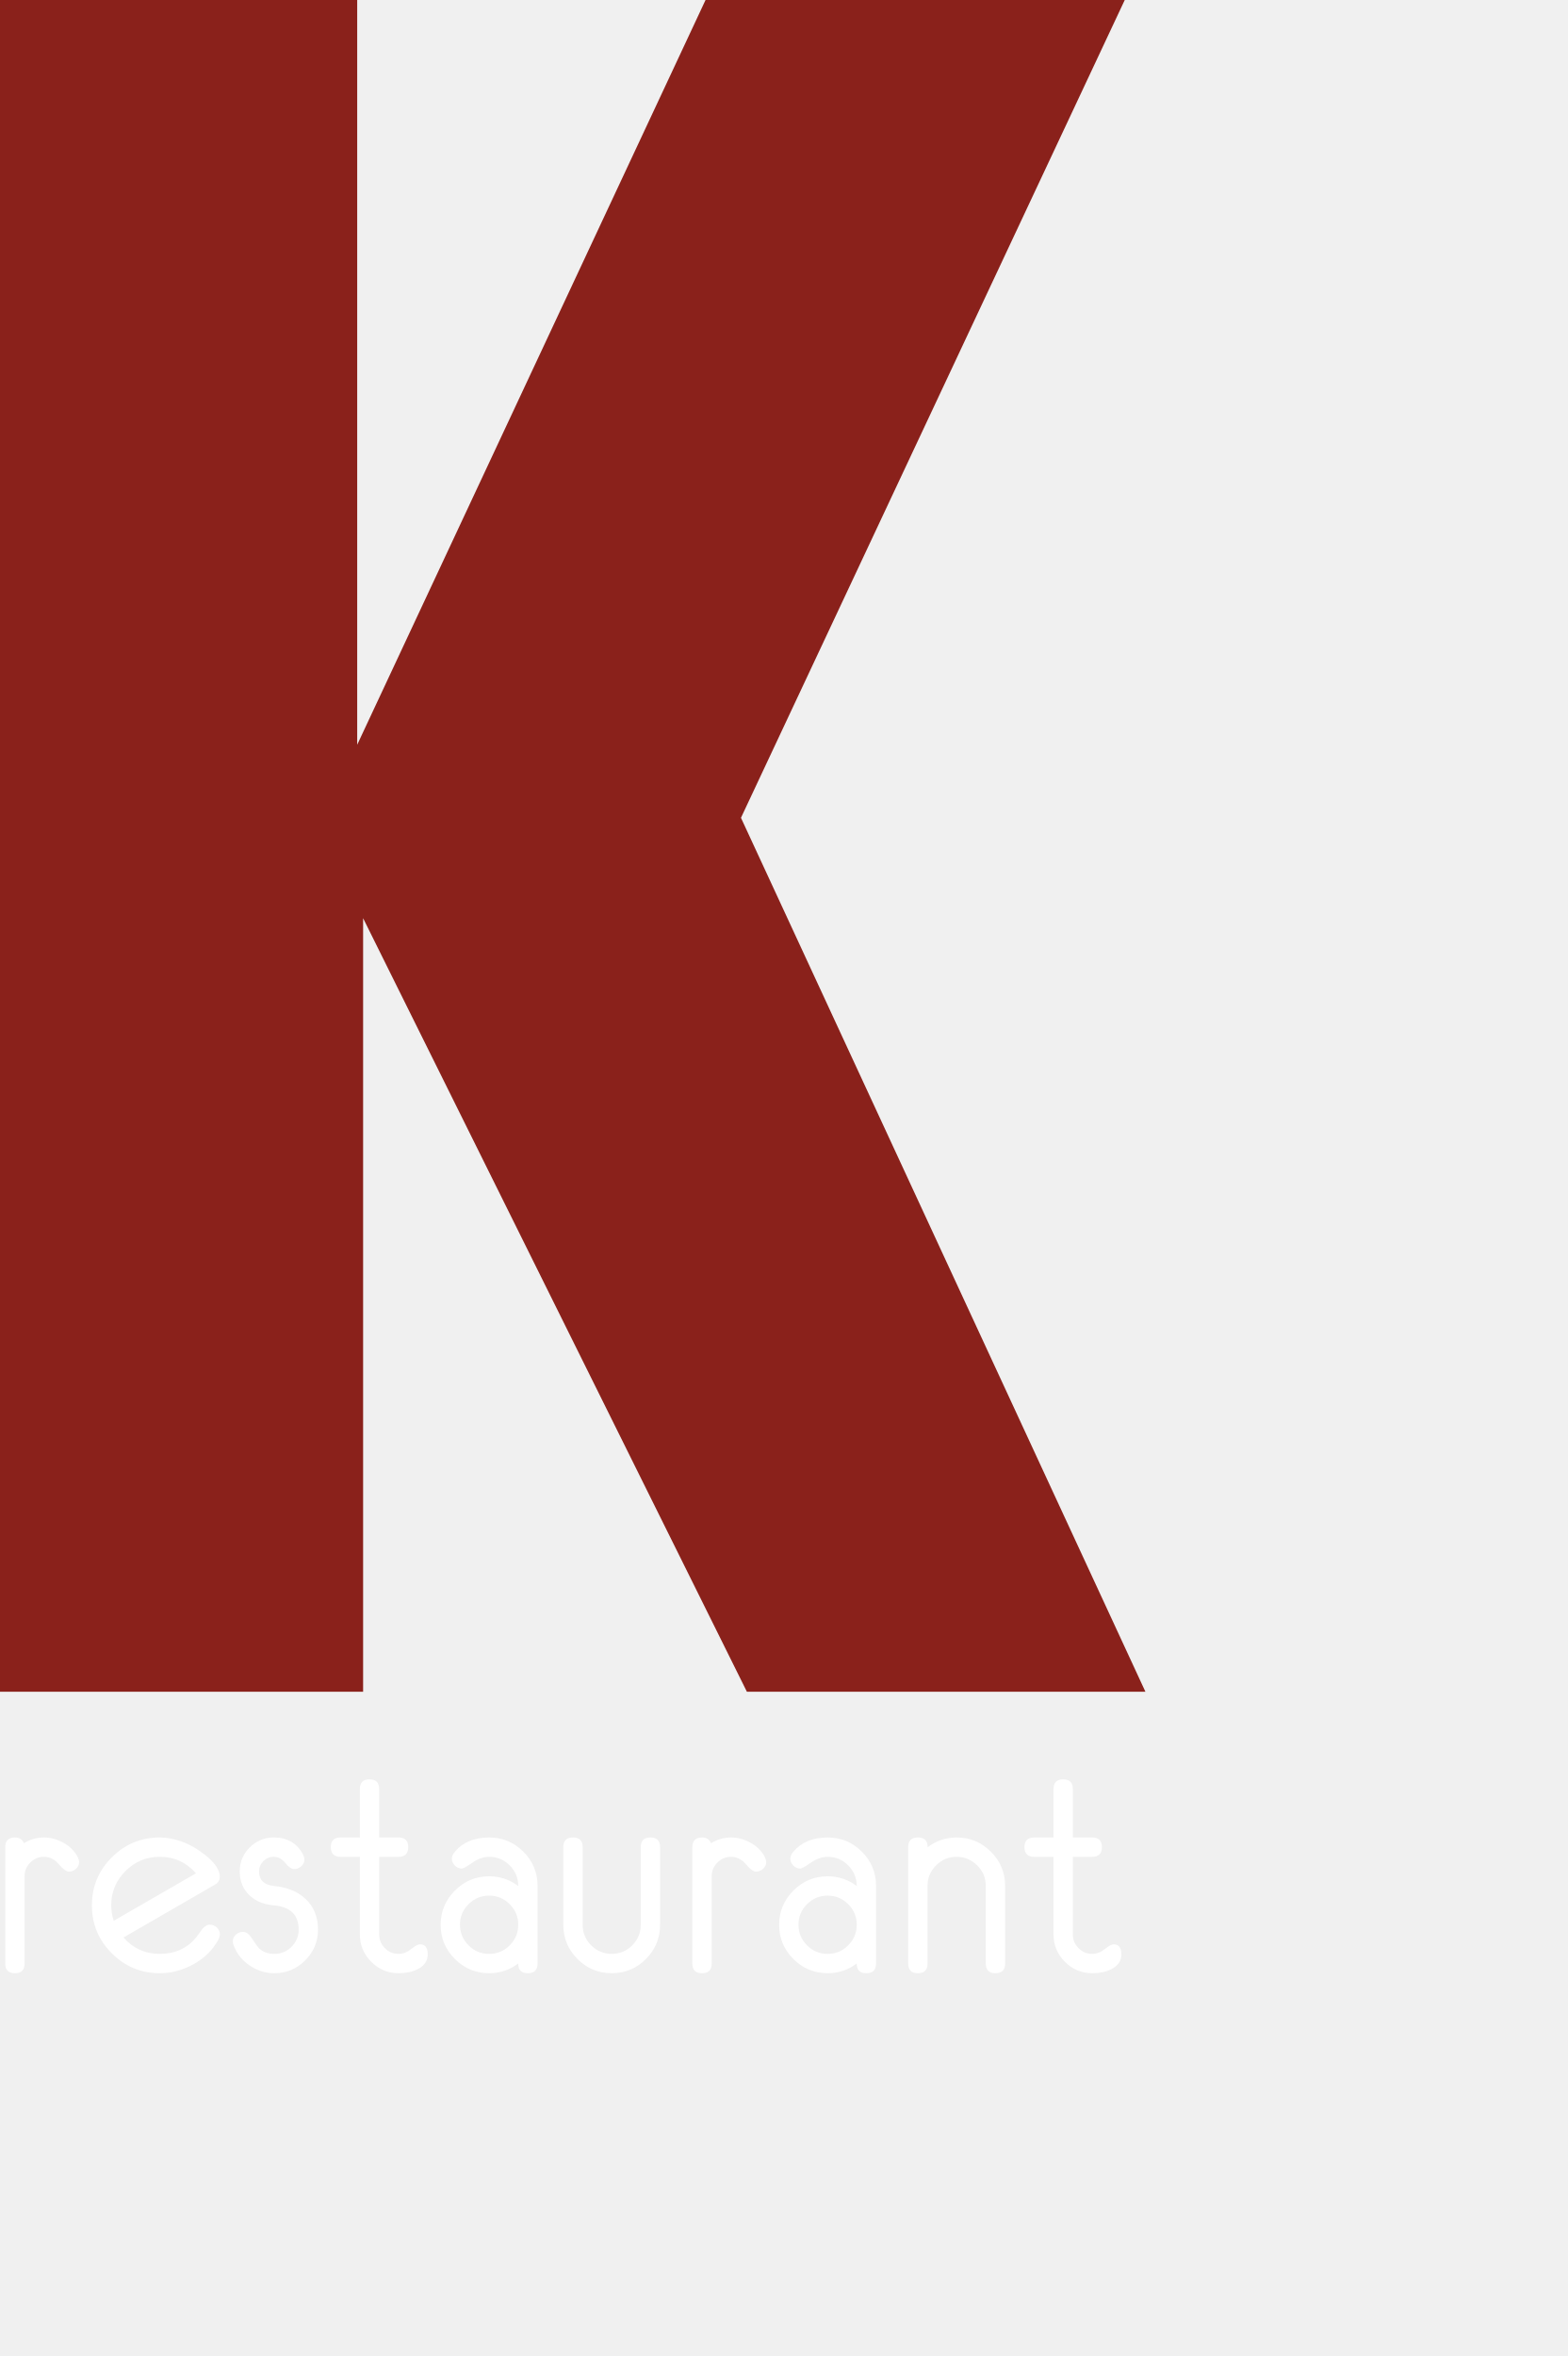
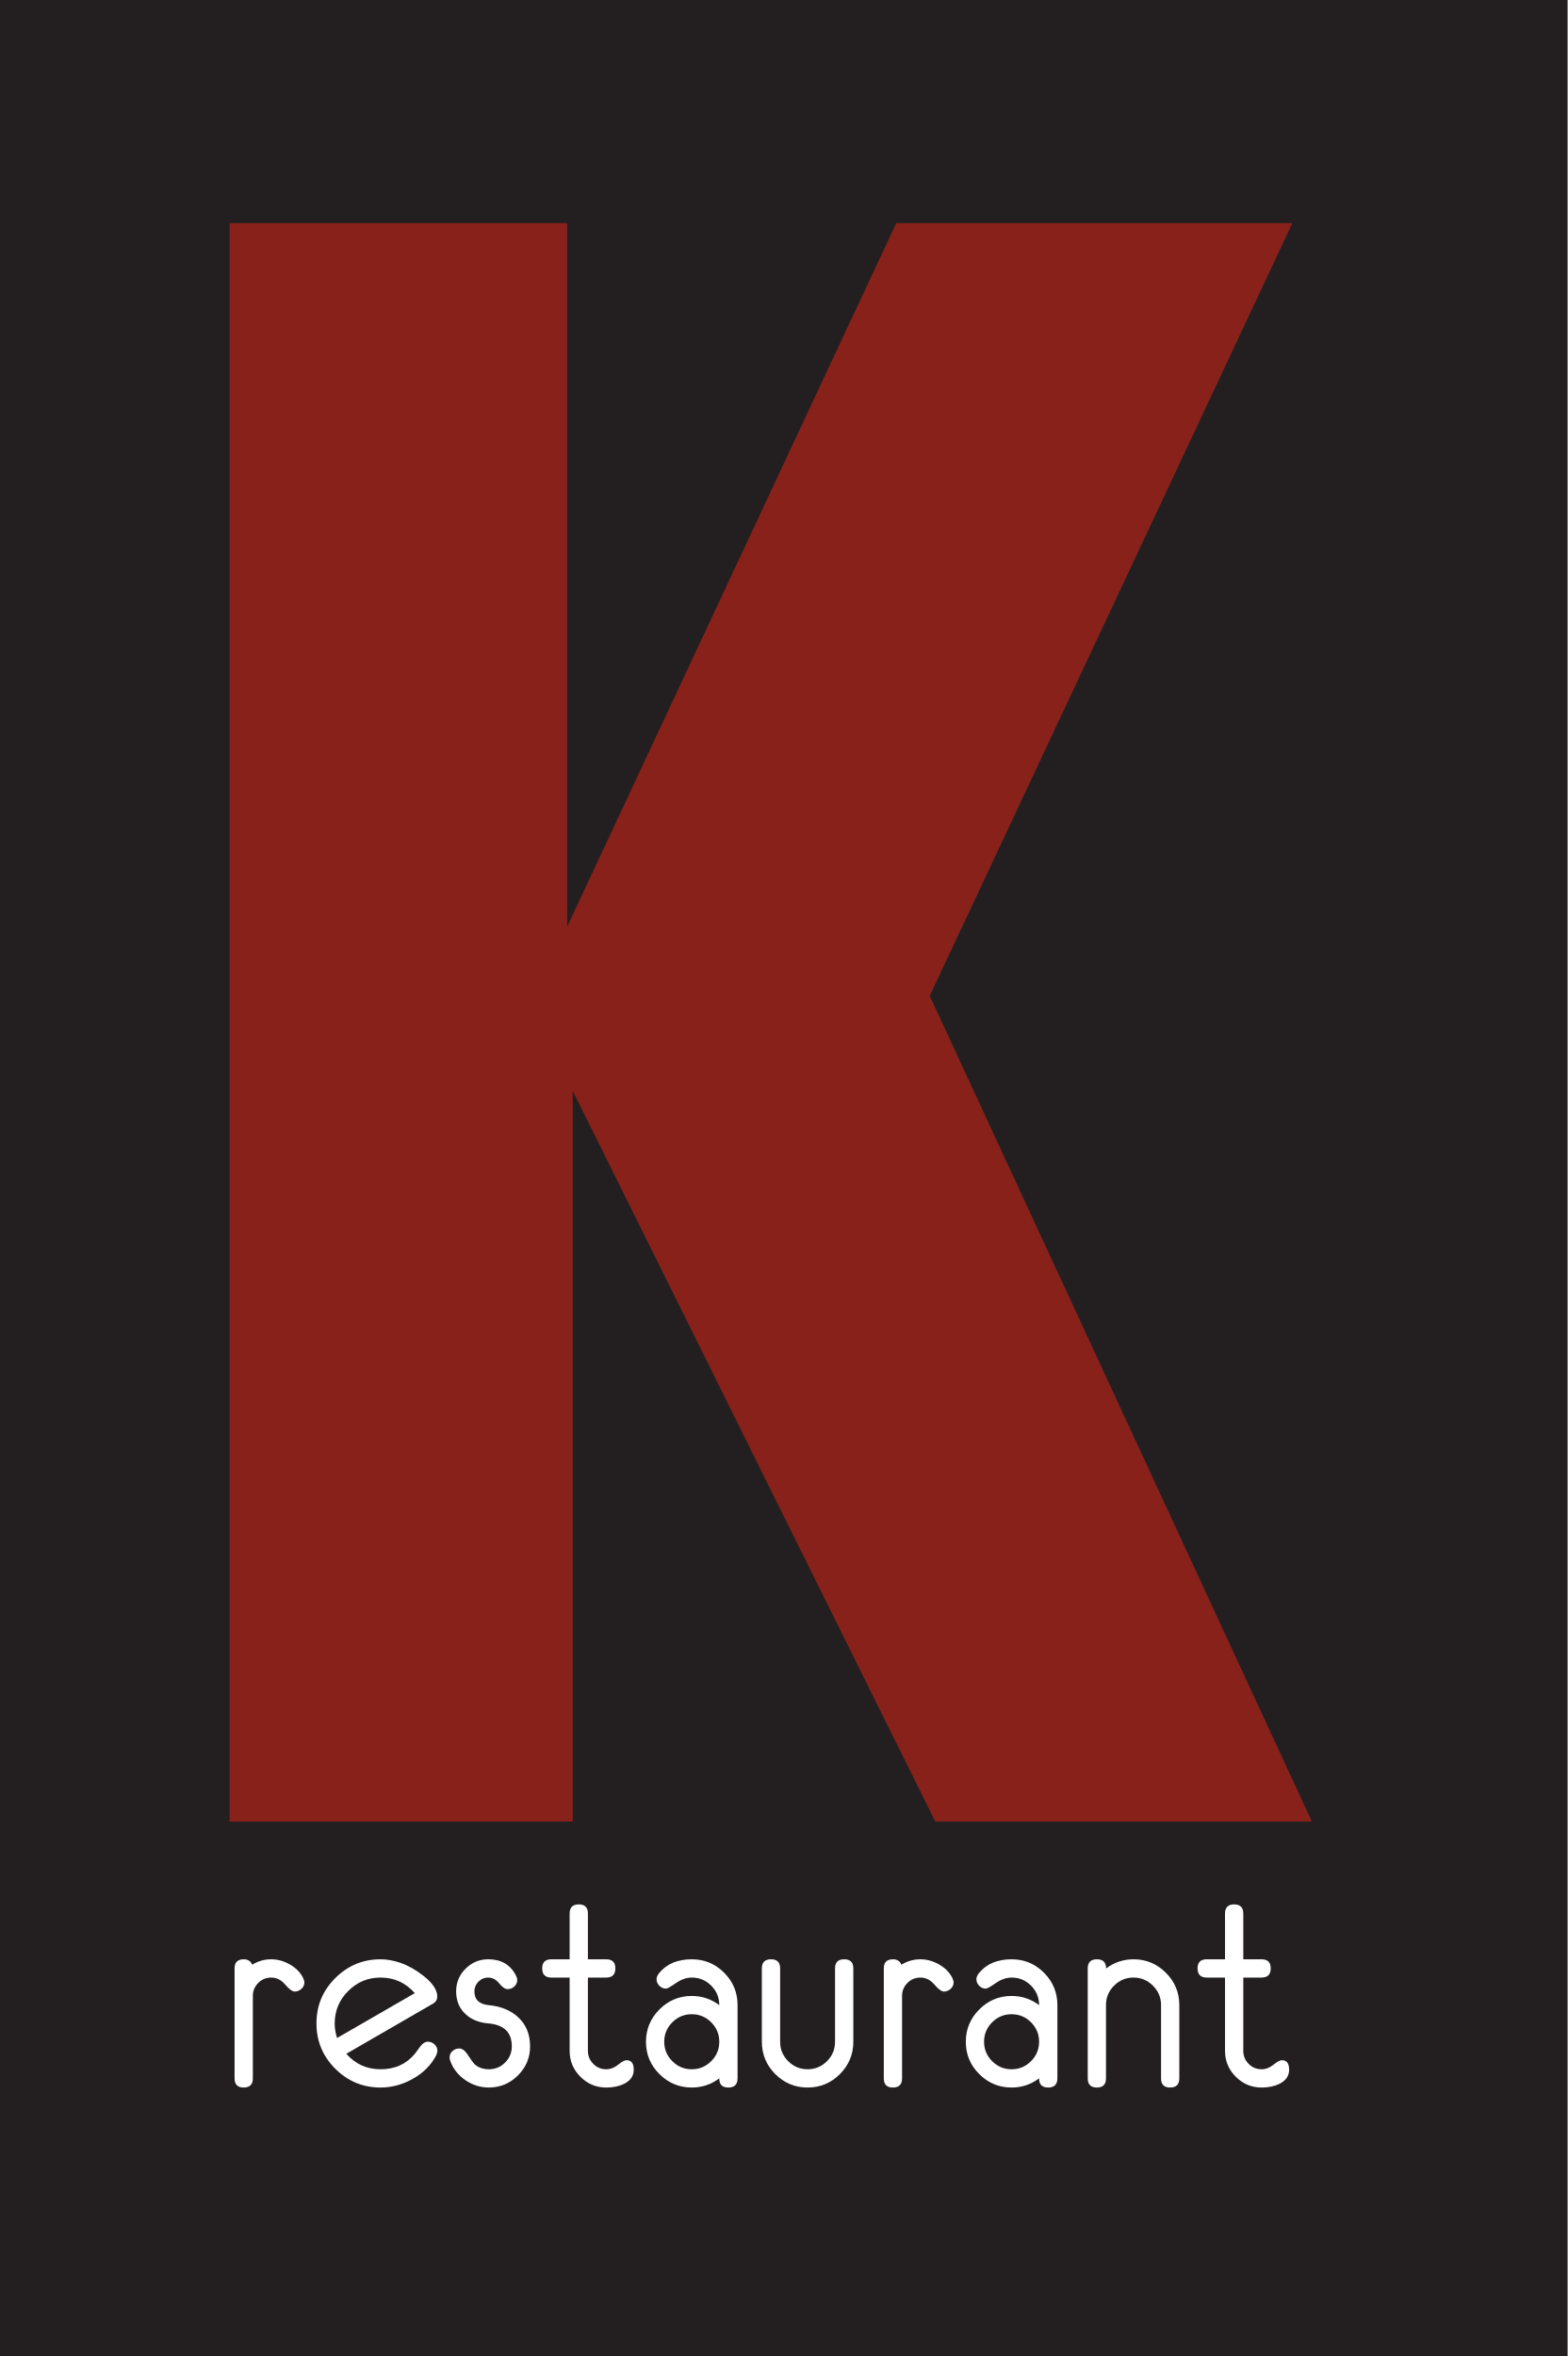
<svg xmlns="http://www.w3.org/2000/svg" version="1.1" id="Layer_1" x="0px" y="0px" width="177px" height="266px" viewBox="0 0 177 266" enable-background="new 0 0 177 266" xml:space="preserve">
-   <polygon fill="#8A211B" points="40.333,84.083 40.333,0 0,0 0,191 41,191 41,103.667 84.333,191 129.333,191 83.666,92.333 127,0   79.666,0 " />
-   <path fill="#FFFFFF" d="M10.051,209.965" />
+   <rect fill="#231F20" width="177" height="266" />
+   <polygon fill="#89211B" points="64.037,104.64 64.037,25.196 25.929,25.196 25.929,205.66 64.667,205.66 64.667,123.144   105.609,205.66 148.127,205.66 104.979,112.436 145.923,25.196 101.2,25.196 " />
+   <path fill="#FFFFFF" d="M35.425,223.579" />
  <g>
-     <path fill="#FFFFFF" d="M8.931,210.239c0,0.292-0.118,0.544-0.354,0.756c-0.236,0.211-0.5,0.317-0.792,0.317   c-0.292,0-0.674-0.278-1.146-0.835c-0.473-0.557-1.031-0.835-1.675-0.835c-0.604,0-1.119,0.216-1.547,0.648   c-0.428,0.432-0.641,0.945-0.641,1.538v9.856c0,0.733-0.364,1.1-1.091,1.1c-0.728,0-1.092-0.367-1.092-1.1v-13.14   c0-0.723,0.366-1.085,1.099-1.085c0.492,0,0.828,0.216,1.009,0.647c0.692-0.432,1.45-0.647,2.273-0.647   c0.752,0,1.488,0.202,2.206,0.604c0.717,0.403,1.247,0.932,1.588,1.587C8.875,209.871,8.931,210.067,8.931,210.239z" />
-     <path fill="#FFFFFF" d="M24.828,218.387c0,0.17-0.05,0.361-0.151,0.572c-0.612,1.154-1.538,2.08-2.777,2.777   c-1.239,0.698-2.526,1.046-3.861,1.046c-2.107,0-3.912-0.748-5.412-2.245c-1.5-1.497-2.25-3.305-2.25-5.425   c0-2.109,0.75-3.913,2.25-5.41c1.5-1.497,3.304-2.245,5.412-2.245c0.753,0,1.541,0.141,2.364,0.422   c0.933,0.322,1.846,0.834,2.74,1.538c1.114,0.875,1.671,1.698,1.671,2.472c0,0.392-0.181,0.688-0.542,0.889l-10.327,5.969   c1.083,1.235,2.448,1.852,4.094,1.852c1.726,0,3.101-0.627,4.125-1.882c0.13-0.19,0.338-0.474,0.625-0.851s0.584-0.564,0.896-0.564   c0.301,0,0.567,0.105,0.798,0.316C24.712,217.83,24.828,218.086,24.828,218.387z M22.13,211.502   c-1.095-1.241-2.462-1.862-4.1-1.862c-1.507,0-2.796,0.538-3.867,1.613c-1.07,1.076-1.605,2.362-1.605,3.86   c0,0.603,0.095,1.186,0.284,1.749L22.13,211.502z" />
-     <path fill="#FFFFFF" d="M35.907,217.86c0,1.354-0.484,2.514-1.453,3.477c-0.969,0.963-2.125,1.445-3.47,1.445   c-1.014,0-1.95-0.293-2.808-0.881c-0.858-0.587-1.458-1.347-1.799-2.28c-0.06-0.161-0.09-0.306-0.09-0.437   c0-0.301,0.115-0.555,0.347-0.76s0.498-0.309,0.8-0.309c0.342,0,0.659,0.216,0.95,0.647c0.453,0.683,0.734,1.079,0.845,1.189   c0.442,0.432,1.031,0.647,1.765,0.647c0.754,0,1.397-0.269,1.931-0.806c0.533-0.537,0.799-1.182,0.799-1.934   c0-1.666-0.936-2.58-2.806-2.74c-1.127-0.09-2.037-0.462-2.731-1.116c-0.745-0.694-1.117-1.599-1.117-2.715   c0-1.056,0.376-1.958,1.129-2.707c0.753-0.75,1.656-1.124,2.71-1.124c1.525,0,2.624,0.635,3.296,1.905   c0.11,0.211,0.166,0.403,0.166,0.574c0,0.303-0.116,0.56-0.348,0.771c-0.231,0.211-0.498,0.317-0.8,0.317   c-0.302,0-0.64-0.231-1.012-0.692c-0.373-0.462-0.811-0.693-1.313-0.693c-0.453,0-0.841,0.164-1.163,0.492   c-0.322,0.328-0.483,0.713-0.483,1.157c0,0.988,0.573,1.538,1.72,1.648c1.458,0.141,2.63,0.623,3.516,1.445   C35.434,215.266,35.907,216.425,35.907,217.86z" />
-     <path fill="#FFFFFF" d="M48.295,220.645c0,0.743-0.381,1.305-1.144,1.686c-0.602,0.301-1.315,0.452-2.138,0.452   c-1.204,0-2.235-0.43-3.093-1.289c-0.858-0.859-1.287-1.891-1.287-3.097v-8.756H38.45c-0.732,0-1.099-0.366-1.099-1.099   c0-0.723,0.366-1.084,1.099-1.084h2.183v-5.464c0-0.732,0.364-1.099,1.091-1.099s1.091,0.367,1.091,1.099v5.464h2.183   c0.732,0,1.099,0.361,1.099,1.084c0,0.732-0.366,1.099-1.099,1.099h-2.183v8.758c0,0.603,0.214,1.121,0.642,1.553   s0.943,0.648,1.547,0.648c0.493,0,0.966-0.181,1.419-0.542c0.453-0.361,0.785-0.542,0.996-0.542   C48.004,219.516,48.295,219.893,48.295,220.645z" />
-     <path fill="#FFFFFF" d="M60.7,221.683c0,0.733-0.366,1.1-1.099,1.1c-0.733,0-1.094-0.366-1.084-1.099   c-0.974,0.733-2.068,1.099-3.282,1.099c-1.505,0-2.795-0.534-3.869-1.603c-1.074-1.069-1.61-2.356-1.61-3.861   s0.537-2.795,1.61-3.869c1.074-1.074,2.364-1.61,3.869-1.61c1.214,0,2.308,0.366,3.282,1.099c0-0.907-0.321-1.684-0.963-2.329   c-0.643-0.646-1.415-0.968-2.318-0.968c-0.632,0-1.267,0.221-1.904,0.663c-0.638,0.442-1.031,0.662-1.182,0.662   c-0.301,0-0.564-0.113-0.791-0.34c-0.226-0.227-0.339-0.492-0.339-0.794c0-0.242,0.115-0.499,0.346-0.771   c0.894-1.068,2.183-1.603,3.869-1.603c1.505,0,2.792,0.535,3.861,1.605s1.603,2.358,1.603,3.865V221.683z M58.517,217.311   c0-0.905-0.322-1.68-0.966-2.323c-0.644-0.644-1.418-0.966-2.324-0.966s-1.68,0.322-2.323,0.966   c-0.644,0.644-0.966,1.418-0.966,2.323c0,0.905,0.322,1.68,0.966,2.324c0.644,0.644,1.418,0.966,2.323,0.966   s1.68-0.322,2.324-0.966C58.195,218.991,58.517,218.216,58.517,217.311z" />
-     <path fill="#FFFFFF" d="M74.534,217.313c0,1.507-0.534,2.795-1.603,3.865s-2.356,1.604-3.861,1.604s-2.792-0.535-3.861-1.604   s-1.603-2.358-1.603-3.865v-8.77c0-0.723,0.366-1.085,1.099-1.085c0.723,0,1.084,0.362,1.084,1.085v8.771   c0,0.904,0.321,1.678,0.963,2.321c0.642,0.643,1.415,0.964,2.318,0.964s1.676-0.321,2.318-0.964   c0.642-0.643,0.963-1.417,0.963-2.321v-8.771c0-0.723,0.366-1.085,1.099-1.085c0.723,0,1.084,0.362,1.084,1.085V217.313z" />
-     <path fill="#FFFFFF" d="M86.516,210.239c0,0.292-0.118,0.544-0.354,0.756c-0.236,0.211-0.5,0.317-0.792,0.317   c-0.292,0-0.674-0.278-1.146-0.835c-0.473-0.557-1.031-0.835-1.675-0.835c-0.604,0-1.119,0.216-1.547,0.648   c-0.428,0.432-0.641,0.945-0.641,1.538v9.856c0,0.733-0.364,1.1-1.091,1.1c-0.728,0-1.092-0.367-1.092-1.1v-13.14   c0-0.723,0.366-1.085,1.099-1.085c0.492,0,0.828,0.216,1.009,0.647c0.692-0.432,1.45-0.647,2.273-0.647   c0.752,0,1.488,0.202,2.206,0.604c0.717,0.403,1.247,0.932,1.588,1.587C86.461,209.871,86.516,210.067,86.516,210.239z" />
-     <path fill="#FFFFFF" d="M98.92,221.683c0,0.733-0.366,1.1-1.099,1.1c-0.733,0-1.094-0.366-1.084-1.099   c-0.974,0.733-2.068,1.099-3.282,1.099c-1.505,0-2.795-0.534-3.869-1.603c-1.074-1.069-1.61-2.356-1.61-3.861   s0.537-2.795,1.61-3.869c1.074-1.074,2.364-1.61,3.869-1.61c1.214,0,2.308,0.366,3.282,1.099c0-0.907-0.321-1.684-0.963-2.329   c-0.643-0.646-1.415-0.968-2.318-0.968c-0.632,0-1.267,0.221-1.904,0.663c-0.638,0.442-1.031,0.662-1.182,0.662   c-0.301,0-0.564-0.113-0.791-0.34c-0.226-0.227-0.339-0.492-0.339-0.794c0-0.242,0.115-0.499,0.346-0.771   c0.894-1.068,2.183-1.603,3.869-1.603c1.505,0,2.792,0.535,3.861,1.605s1.603,2.358,1.603,3.865V221.683z M96.738,217.311   c0-0.905-0.322-1.68-0.966-2.323c-0.644-0.644-1.418-0.966-2.324-0.966s-1.68,0.322-2.323,0.966   c-0.644,0.644-0.966,1.418-0.966,2.323c0,0.905,0.322,1.68,0.966,2.324c0.644,0.644,1.418,0.966,2.323,0.966   s1.68-0.322,2.324-0.966C96.416,218.991,96.738,218.216,96.738,217.311z" />
-     <path fill="#FFFFFF" d="M113.492,221.683c0,0.733-0.367,1.1-1.099,1.1c-0.723,0-1.084-0.367-1.084-1.1v-8.756   c0-0.904-0.324-1.678-0.973-2.321c-0.648-0.643-1.42-0.965-2.316-0.965c-0.905,0-1.68,0.322-2.324,0.965   c-0.644,0.643-0.965,1.417-0.965,2.321v8.756c0,0.733-0.364,1.1-1.091,1.1c-0.728,0-1.092-0.367-1.092-1.1v-13.14   c0-0.723,0.366-1.085,1.099-1.085c0.732,0,1.099,0.366,1.099,1.099c0.963-0.733,2.057-1.099,3.282-1.099   c1.495,0,2.779,0.535,3.854,1.605c1.074,1.07,1.611,2.358,1.611,3.865V221.683z" />
-     <path fill="#FFFFFF" d="M126.619,220.645c0,0.743-0.381,1.305-1.144,1.686c-0.602,0.301-1.315,0.452-2.138,0.452   c-1.204,0-2.235-0.43-3.093-1.289c-0.858-0.859-1.287-1.891-1.287-3.097v-8.756h-2.183c-0.732,0-1.099-0.366-1.099-1.099   c0-0.723,0.366-1.084,1.099-1.084h2.183v-5.464c0-0.732,0.364-1.099,1.091-1.099s1.091,0.367,1.091,1.099v5.464h2.183   c0.732,0,1.099,0.361,1.099,1.084c0,0.732-0.366,1.099-1.099,1.099h-2.183v8.758c0,0.603,0.214,1.121,0.642,1.553   s0.943,0.648,1.547,0.648c0.493,0,0.966-0.181,1.419-0.542c0.453-0.361,0.785-0.542,0.996-0.542   C126.327,219.516,126.619,219.893,126.619,220.645z" />
+     <path fill="#FFFFFF" d="M34.367,223.838c0,0.274-0.112,0.513-0.335,0.714c-0.223,0.199-0.473,0.299-0.749,0.299   c-0.275,0-0.637-0.262-1.083-0.79c-0.447-0.525-0.975-0.787-1.583-0.787c-0.57,0-1.057,0.202-1.461,0.61   c-0.404,0.41-0.606,0.894-0.606,1.454v9.312c0,0.694-0.344,1.039-1.031,1.039c-0.688,0-1.032-0.345-1.032-1.039v-12.413   c0-0.686,0.346-1.026,1.039-1.026c0.464,0,0.782,0.205,0.953,0.612c0.654-0.407,1.37-0.612,2.147-0.612   c0.711,0,1.406,0.189,2.084,0.572c0.678,0.38,1.178,0.88,1.5,1.498C34.314,223.49,34.367,223.675,34.367,223.838z" />
+     <path fill="#FFFFFF" d="M49.387,231.536c0,0.161-0.048,0.342-0.143,0.541c-0.578,1.091-1.453,1.966-2.624,2.624   c-1.171,0.659-2.387,0.987-3.648,0.987c-1.991,0-3.696-0.707-5.113-2.12c-1.417-1.415-2.126-3.122-2.126-5.127   c0-1.992,0.709-3.696,2.126-5.109c1.417-1.415,3.122-2.122,5.113-2.122c0.711,0,1.456,0.133,2.233,0.398   c0.881,0.305,1.744,0.788,2.588,1.452c1.052,0.827,1.579,1.605,1.579,2.337c0,0.37-0.17,0.651-0.512,0.839l-9.757,5.642   c1.024,1.166,2.313,1.749,3.869,1.749c1.631,0,2.93-0.592,3.897-1.778c0.123-0.179,0.32-0.446,0.59-0.803   c0.271-0.356,0.552-0.533,0.847-0.533c0.284,0,0.536,0.1,0.754,0.299C49.277,231.011,49.387,231.252,49.387,231.536z    M46.838,225.031c-1.035-1.173-2.326-1.758-3.874-1.758c-1.424,0-2.642,0.507-3.653,1.523c-1.011,1.016-1.517,2.231-1.517,3.646   c0,0.57,0.089,1.12,0.269,1.654L46.838,225.031z" />
+     <path fill="#FFFFFF" d="M59.854,231.038c0,1.281-0.458,2.375-1.373,3.285c-0.915,0.911-2.008,1.365-3.278,1.365   c-0.958,0-1.842-0.276-2.653-0.832c-0.811-0.554-1.377-1.271-1.699-2.153c-0.057-0.151-0.085-0.29-0.085-0.414   c0-0.284,0.109-0.523,0.328-0.718c0.219-0.193,0.47-0.291,0.755-0.291c0.323,0,0.623,0.205,0.898,0.61   c0.428,0.646,0.693,1.021,0.798,1.124c0.418,0.408,0.974,0.612,1.667,0.612c0.712,0,1.32-0.254,1.824-0.762   c0.503-0.506,0.755-1.116,0.755-1.827c0-1.574-0.884-2.438-2.651-2.589c-1.065-0.085-1.925-0.438-2.581-1.054   c-0.704-0.655-1.055-1.512-1.055-2.565c0-0.998,0.356-1.851,1.067-2.558c0.711-0.708,1.565-1.062,2.561-1.062   c1.441,0,2.479,0.6,3.114,1.799c0.104,0.201,0.157,0.382,0.157,0.543c0,0.286-0.11,0.529-0.329,0.729   c-0.219,0.201-0.471,0.301-0.756,0.301c-0.286,0-0.604-0.218-0.956-0.655c-0.352-0.436-0.766-0.652-1.241-0.652   c-0.428,0-0.794,0.154-1.099,0.463c-0.304,0.31-0.457,0.675-0.457,1.094c0,0.935,0.542,1.453,1.625,1.558   c1.378,0.133,2.485,0.587,3.321,1.366C59.408,228.588,59.854,229.682,59.854,231.038z" />
+     <path fill="#FFFFFF" d="M71.56,233.67c0,0.701-0.36,1.232-1.081,1.593c-0.569,0.284-1.243,0.426-2.02,0.426   c-1.138,0-2.112-0.405-2.922-1.216c-0.811-0.812-1.216-1.788-1.216-2.927v-8.272h-2.062c-0.692,0-1.038-0.348-1.038-1.039   c0-0.684,0.346-1.024,1.038-1.024h2.062v-5.163c0-0.692,0.344-1.037,1.031-1.037s1.031,0.345,1.031,1.037v5.163h2.062   c0.692,0,1.038,0.341,1.038,1.024c0,0.691-0.346,1.039-1.038,1.039h-2.062v8.274c0,0.57,0.202,1.059,0.606,1.467   s0.891,0.612,1.462,0.612c0.466,0,0.913-0.171,1.341-0.513c0.428-0.341,0.741-0.511,0.941-0.511   C71.284,232.604,71.56,232.959,71.56,233.67z" />
+     <path fill="#FFFFFF" d="M83.28,234.649c0,0.694-0.346,1.039-1.038,1.039c-0.692,0-1.034-0.345-1.024-1.037   c-0.92,0.692-1.954,1.037-3.101,1.037c-1.422,0-2.641-0.504-3.656-1.513c-1.015-1.012-1.521-2.228-1.521-3.648   c0-1.423,0.507-2.641,1.521-3.656c1.015-1.015,2.233-1.522,3.656-1.522c1.146,0,2.181,0.348,3.101,1.039   c0-0.857-0.304-1.591-0.91-2.201c-0.607-0.609-1.337-0.913-2.19-0.913c-0.598,0-1.197,0.208-1.799,0.625   c-0.603,0.417-0.975,0.626-1.117,0.626c-0.285,0-0.533-0.107-0.747-0.321c-0.213-0.214-0.32-0.465-0.32-0.751   c0-0.228,0.109-0.471,0.327-0.728c0.844-1.009,2.062-1.515,3.656-1.515c1.422,0,2.638,0.506,3.648,1.517   c1.01,1.012,1.515,2.228,1.515,3.652V234.649z M81.218,230.52c0-0.856-0.305-1.587-0.913-2.195   c-0.608-0.609-1.34-0.912-2.196-0.912c-0.855,0-1.587,0.303-2.195,0.912c-0.608,0.608-0.913,1.339-0.913,2.195   c0,0.854,0.304,1.587,0.913,2.194c0.608,0.609,1.34,0.913,2.195,0.913c0.855,0,1.587-0.304,2.196-0.913   C80.913,232.106,81.218,231.374,81.218,230.52z" />
+     <path fill="#FFFFFF" d="M96.352,230.521c0,1.423-0.506,2.641-1.516,3.652c-1.009,1.011-2.226,1.515-3.648,1.515   s-2.639-0.504-3.648-1.515c-1.009-1.012-1.515-2.229-1.515-3.652v-8.285c0-0.686,0.347-1.026,1.039-1.026   c0.683,0,1.024,0.341,1.024,1.026v8.287c0,0.854,0.303,1.585,0.91,2.192c0.607,0.607,1.337,0.911,2.19,0.911   s1.584-0.304,2.19-0.911c0.607-0.607,0.91-1.338,0.91-2.192v-8.287c0-0.686,0.347-1.026,1.039-1.026   c0.683,0,1.024,0.341,1.024,1.026V230.521z" />
+     <path fill="#FFFFFF" d="M107.673,223.838c0,0.274-0.113,0.513-0.336,0.714c-0.224,0.199-0.473,0.299-0.748,0.299   c-0.276,0-0.637-0.262-1.084-0.79c-0.447-0.525-0.974-0.787-1.582-0.787c-0.57,0-1.058,0.202-1.462,0.61   c-0.404,0.41-0.605,0.894-0.605,1.454v9.312c0,0.694-0.345,1.039-1.031,1.039c-0.688,0-1.031-0.345-1.031-1.039v-12.413   c0-0.686,0.345-1.026,1.038-1.026c0.464,0,0.782,0.205,0.953,0.612c0.654-0.407,1.369-0.612,2.147-0.612   c0.711,0,1.405,0.189,2.084,0.572c0.677,0.38,1.177,0.88,1.5,1.498C107.62,223.49,107.673,223.675,107.673,223.838z" />
+     <path fill="#FFFFFF" d="M119.393,234.649c0,0.694-0.347,1.039-1.039,1.039c-0.691,0-1.033-0.345-1.024-1.037   c-0.919,0.692-1.953,1.037-3.1,1.037c-1.423,0-2.641-0.504-3.656-1.513c-1.015-1.012-1.521-2.228-1.521-3.648   c0-1.423,0.507-2.641,1.521-3.656c1.016-1.015,2.233-1.522,3.656-1.522c1.146,0,2.181,0.348,3.1,1.039   c0-0.857-0.302-1.591-0.909-2.201c-0.607-0.609-1.337-0.913-2.19-0.913c-0.599,0-1.198,0.208-1.8,0.625   c-0.603,0.417-0.974,0.626-1.116,0.626c-0.284,0-0.533-0.107-0.747-0.321c-0.213-0.214-0.319-0.465-0.319-0.751   c0-0.228,0.108-0.471,0.326-0.728c0.845-1.009,2.063-1.515,3.656-1.515c1.423,0,2.639,0.506,3.648,1.517   c1.009,1.012,1.515,2.228,1.515,3.652V234.649z M117.329,230.52c0-0.856-0.304-1.587-0.911-2.195   c-0.609-0.609-1.341-0.912-2.196-0.912s-1.587,0.303-2.195,0.912c-0.607,0.608-0.912,1.339-0.912,2.195   c0,0.854,0.305,1.587,0.912,2.194c0.608,0.609,1.34,0.913,2.195,0.913s1.587-0.304,2.196-0.913   C117.025,232.106,117.329,231.374,117.329,230.52z" />
+     <path fill="#FFFFFF" d="M133.16,234.649c0,0.694-0.346,1.039-1.038,1.039c-0.683,0-1.024-0.345-1.024-1.039v-8.272   c0-0.854-0.306-1.585-0.92-2.192c-0.612-0.609-1.342-0.911-2.188-0.911c-0.856,0-1.587,0.302-2.196,0.911   c-0.607,0.607-0.911,1.338-0.911,2.192v8.272c0,0.694-0.345,1.039-1.031,1.039c-0.688,0-1.032-0.345-1.032-1.039v-12.413   c0-0.686,0.347-1.026,1.039-1.026s1.038,0.347,1.038,1.039c0.911-0.692,1.944-1.039,3.102-1.039c1.411,0,2.626,0.506,3.641,1.517   c1.014,1.012,1.521,2.228,1.521,3.652V234.649z" />
+     <path fill="#FFFFFF" d="M145.562,233.67c0,0.701-0.36,1.232-1.081,1.593c-0.569,0.284-1.243,0.426-2.02,0.426   c-1.138,0-2.112-0.405-2.923-1.216c-0.811-0.812-1.217-1.788-1.217-2.927v-8.272h-2.062c-0.692,0-1.038-0.348-1.038-1.039   c0-0.684,0.346-1.024,1.038-1.024h2.062v-5.163c0-0.692,0.345-1.037,1.032-1.037s1.031,0.345,1.031,1.037v5.163h2.062   c0.691,0,1.038,0.341,1.038,1.024c0,0.691-0.347,1.039-1.038,1.039h-2.062v8.274c0,0.57,0.201,1.059,0.605,1.467   s0.892,0.612,1.462,0.612c0.467,0,0.913-0.171,1.341-0.513c0.429-0.341,0.742-0.511,0.941-0.511   C145.287,232.604,145.562,232.959,145.562,233.67z" />
  </g>
</svg>
